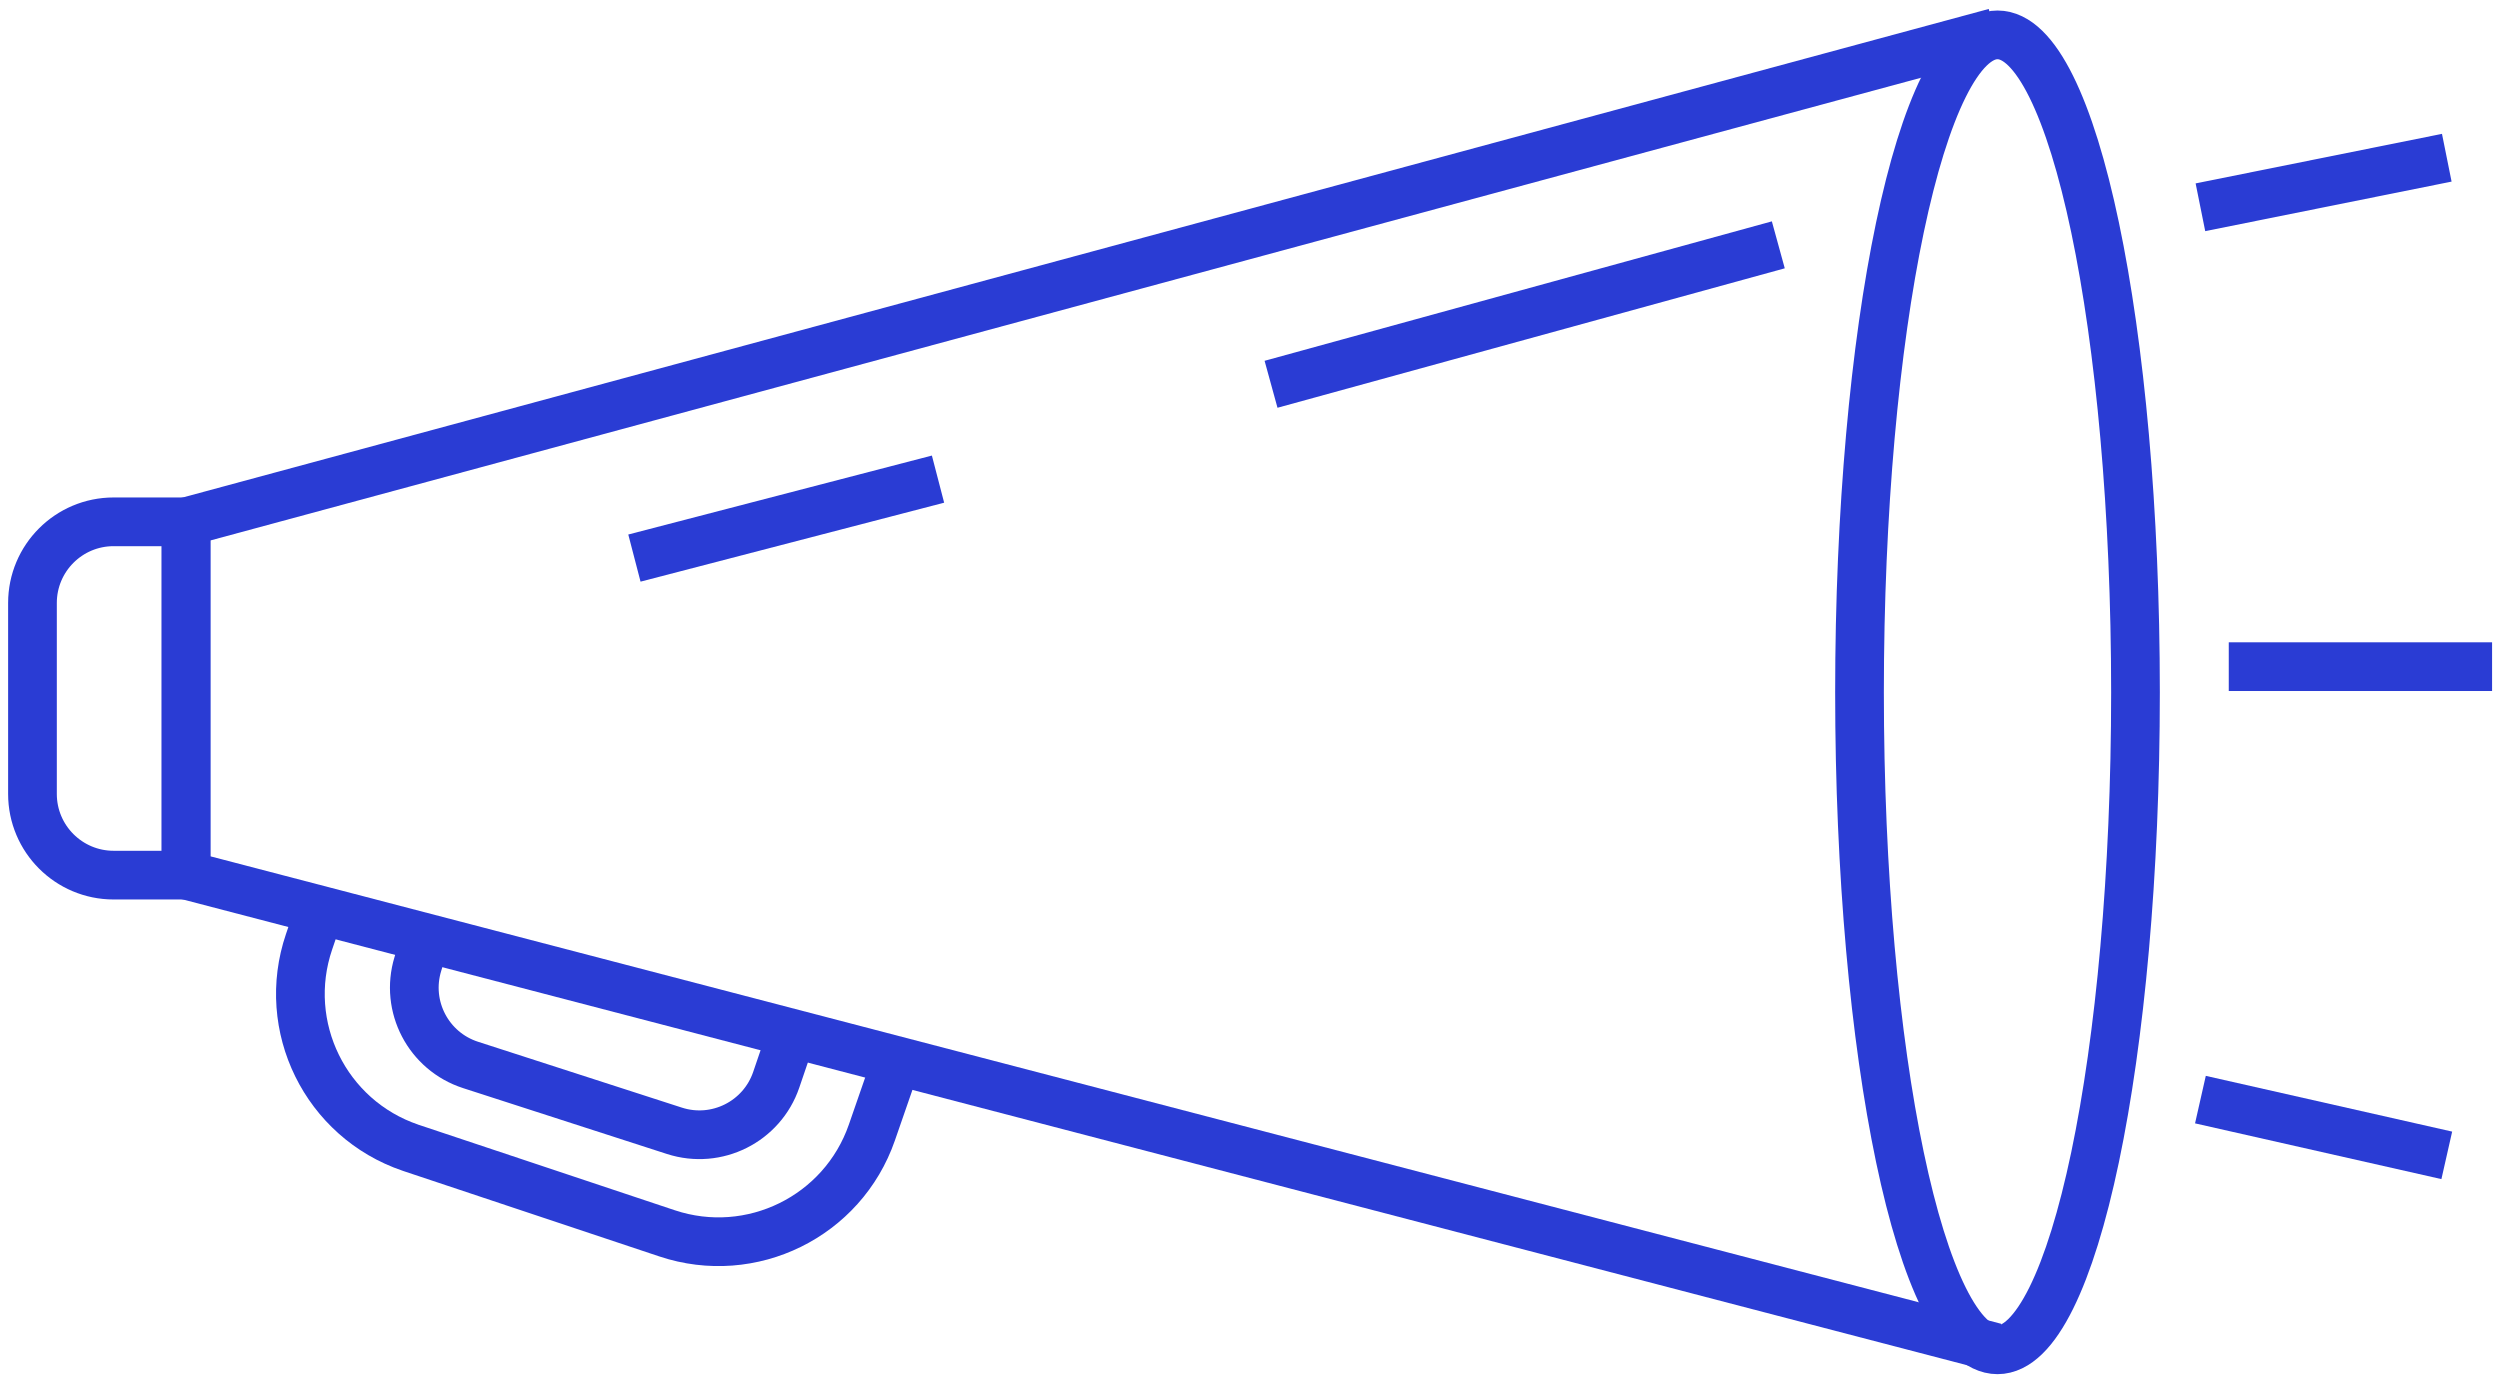
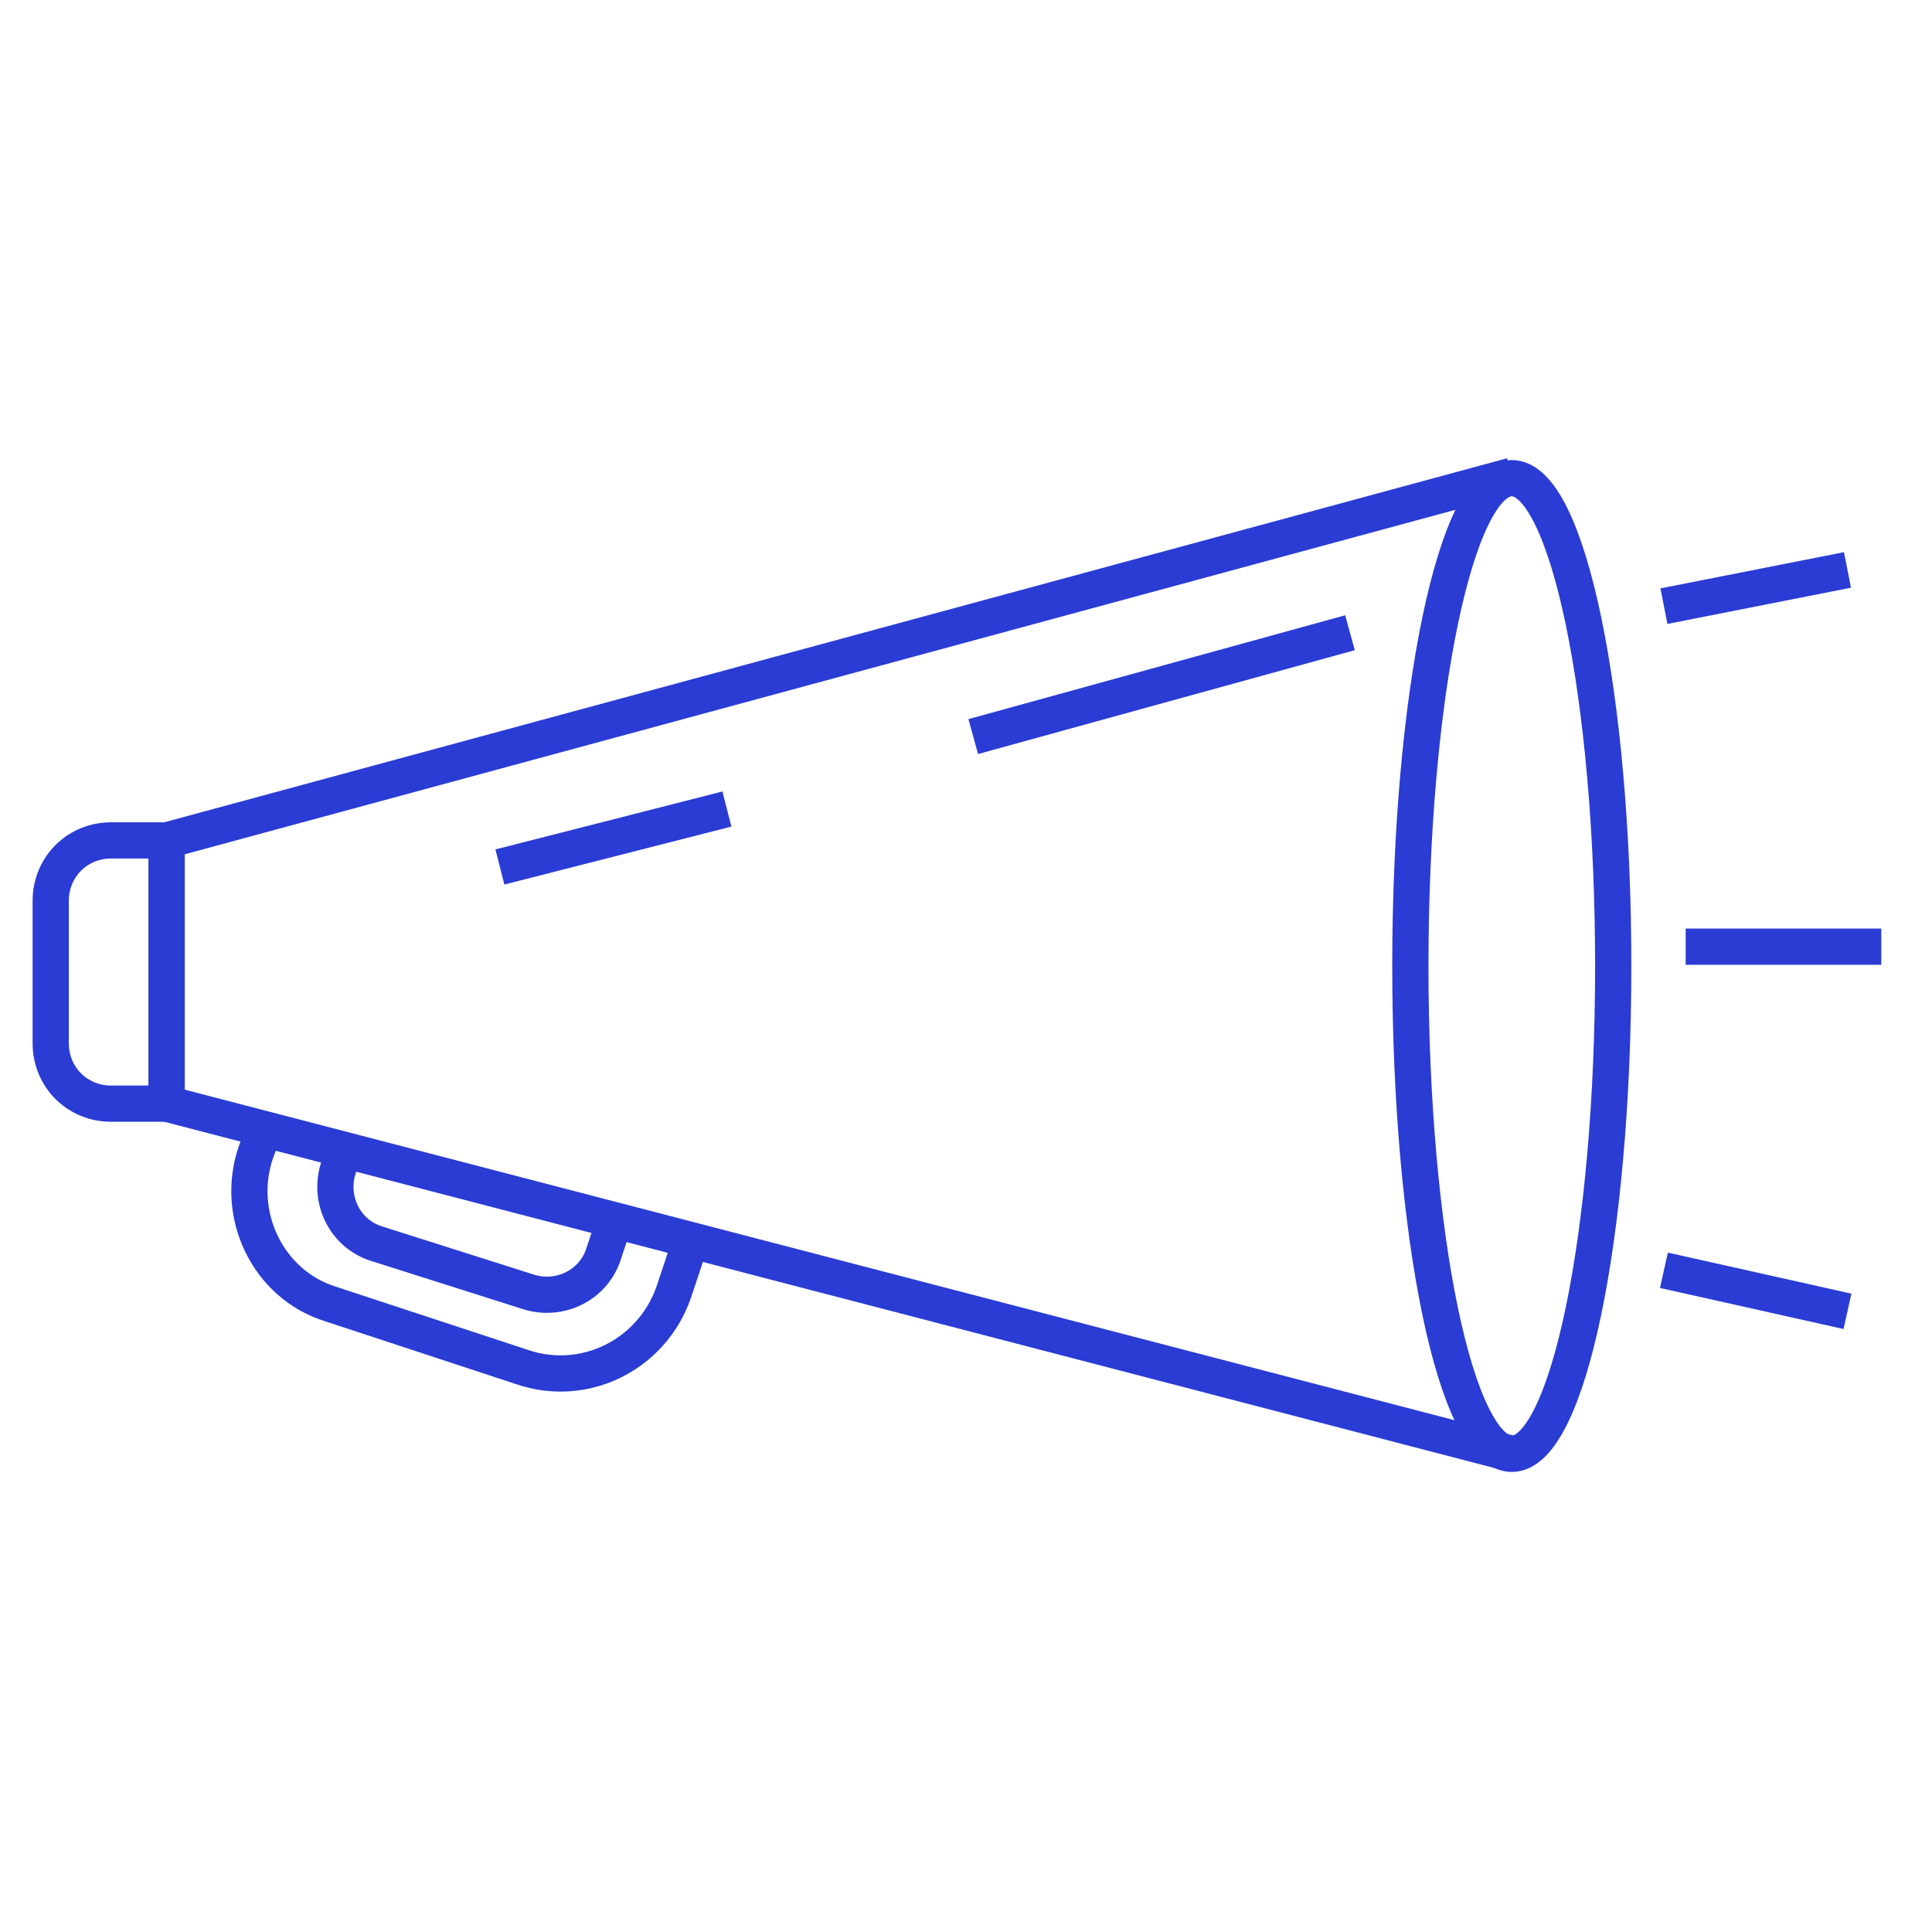
- <svg xmlns="http://www.w3.org/2000/svg" width="77px" height="43px" viewBox="0 0 77 43" version="1.1">
-   <g id="Produktseite" stroke="none" stroke-width="1" fill="none" fill-rule="evenodd">
-     <g id="icon-bürgerrat" transform="translate(1, 1)" stroke="#2A3CD4" stroke-width="1.5">
-       <path d="M4.73,15.072 L4.73,25.954 L2.5,25.954 C1.119,25.954 1.69088438e-16,24.834 0,23.454 L0,17.572 C-1.69088438e-16,16.191 1.119,15.072 2.5,15.072 L4.73,15.072 Z" id="Path-9" />
-       <polyline id="Path" points="60.449 40.499 4.73 25.954 4.73 15.072 4.73 15.072 60.449 0" />
-       <path d="M8.799,27.185 L8.52,28.004 C7.63,30.618 9.027,33.459 11.641,34.349 C11.651,34.352 11.661,34.355 11.67,34.359 L19.546,36.987 C22.143,37.854 24.955,36.47 25.853,33.884 L26.569,31.819" id="Path-11" />
-       <path d="M12.044,28.122 L11.87,28.691 C11.472,29.996 12.194,31.38 13.493,31.8 L19.773,33.829 C21.072,34.248 22.467,33.549 22.908,32.257 L23.322,31.043" id="Path-12" />
-       <path d="M18.54,16.189 L27.891,13.757" id="Path-13" />
-       <path d="M38.148,10.836 L53.772,6.541" id="Path-14" />
-       <path d="M66.773,5.384 L74.361,3.858" id="Path-15" />
-       <path d="M67.646,19.533 L75.756,19.533" id="Path-16" />
-       <path d="M66.773,32.868 L74.361,34.585" id="Path-17" />
-       <ellipse id="Oval" cx="60.523" cy="20.324" rx="4.25" ry="20.25" />
+ <svg xmlns="http://www.w3.org/2000/svg" version="1.1" id="Ebene_1" x="0px" y="0px" viewBox="0 0 80 80" style="enable-background:new 0 0 80 80;" xml:space="preserve">
+   <style type="text/css">
+ 	.st0{fill:none;stroke:#2A3CD4;stroke-width:1.5;}
+ </style>
+   <g id="Produktseite">
+     <g id="icon-bürgerrat" transform="translate(1, 1)">
+       <path id="Path-9" class="st0" d="M5.9,33.8v10.9H3.6c-1.4,0-2.5-1.1-2.5-2.5v-5.9c0-1.4,1.1-2.5,2.5-2.5H5.9z" />
+       <polyline id="Path" class="st0" points="61.6,59.2 5.9,44.7 5.9,33.8 5.9,33.8 61.6,18.7   " />
+       <path id="Path-11" class="st0" d="M9.9,45.9l-0.3,0.8c-0.9,2.6,0.5,5.5,3.1,6.3c0,0,0,0,0,0l7.9,2.6c2.6,0.9,5.4-0.5,6.3-3.1    l0.7-2.1" />
+       <path id="Path-12" class="st0" d="M13.2,46.8L13,47.4c-0.4,1.3,0.3,2.7,1.6,3.1l6.3,2c1.3,0.4,2.7-0.3,3.1-1.6l0.4-1.2" />
+       <path id="Path-13" class="st0" d="M19.7,34.9l9.4-2.4" />
+       <path id="Path-14" class="st0" d="M39.3,29.5l15.6-4.3" />
+       <path id="Path-15" class="st0" d="M67.9,24.1l7.6-1.5" />
+       <path id="Path-16" class="st0" d="M68.8,38.2h8.1" />
+       <path id="Path-17" class="st0" d="M67.9,51.6l7.6,1.7" />
+       <ellipse id="Oval" class="st0" cx="61.6" cy="39" rx="4.2" ry="20.2" />
    </g>
  </g>
</svg>
